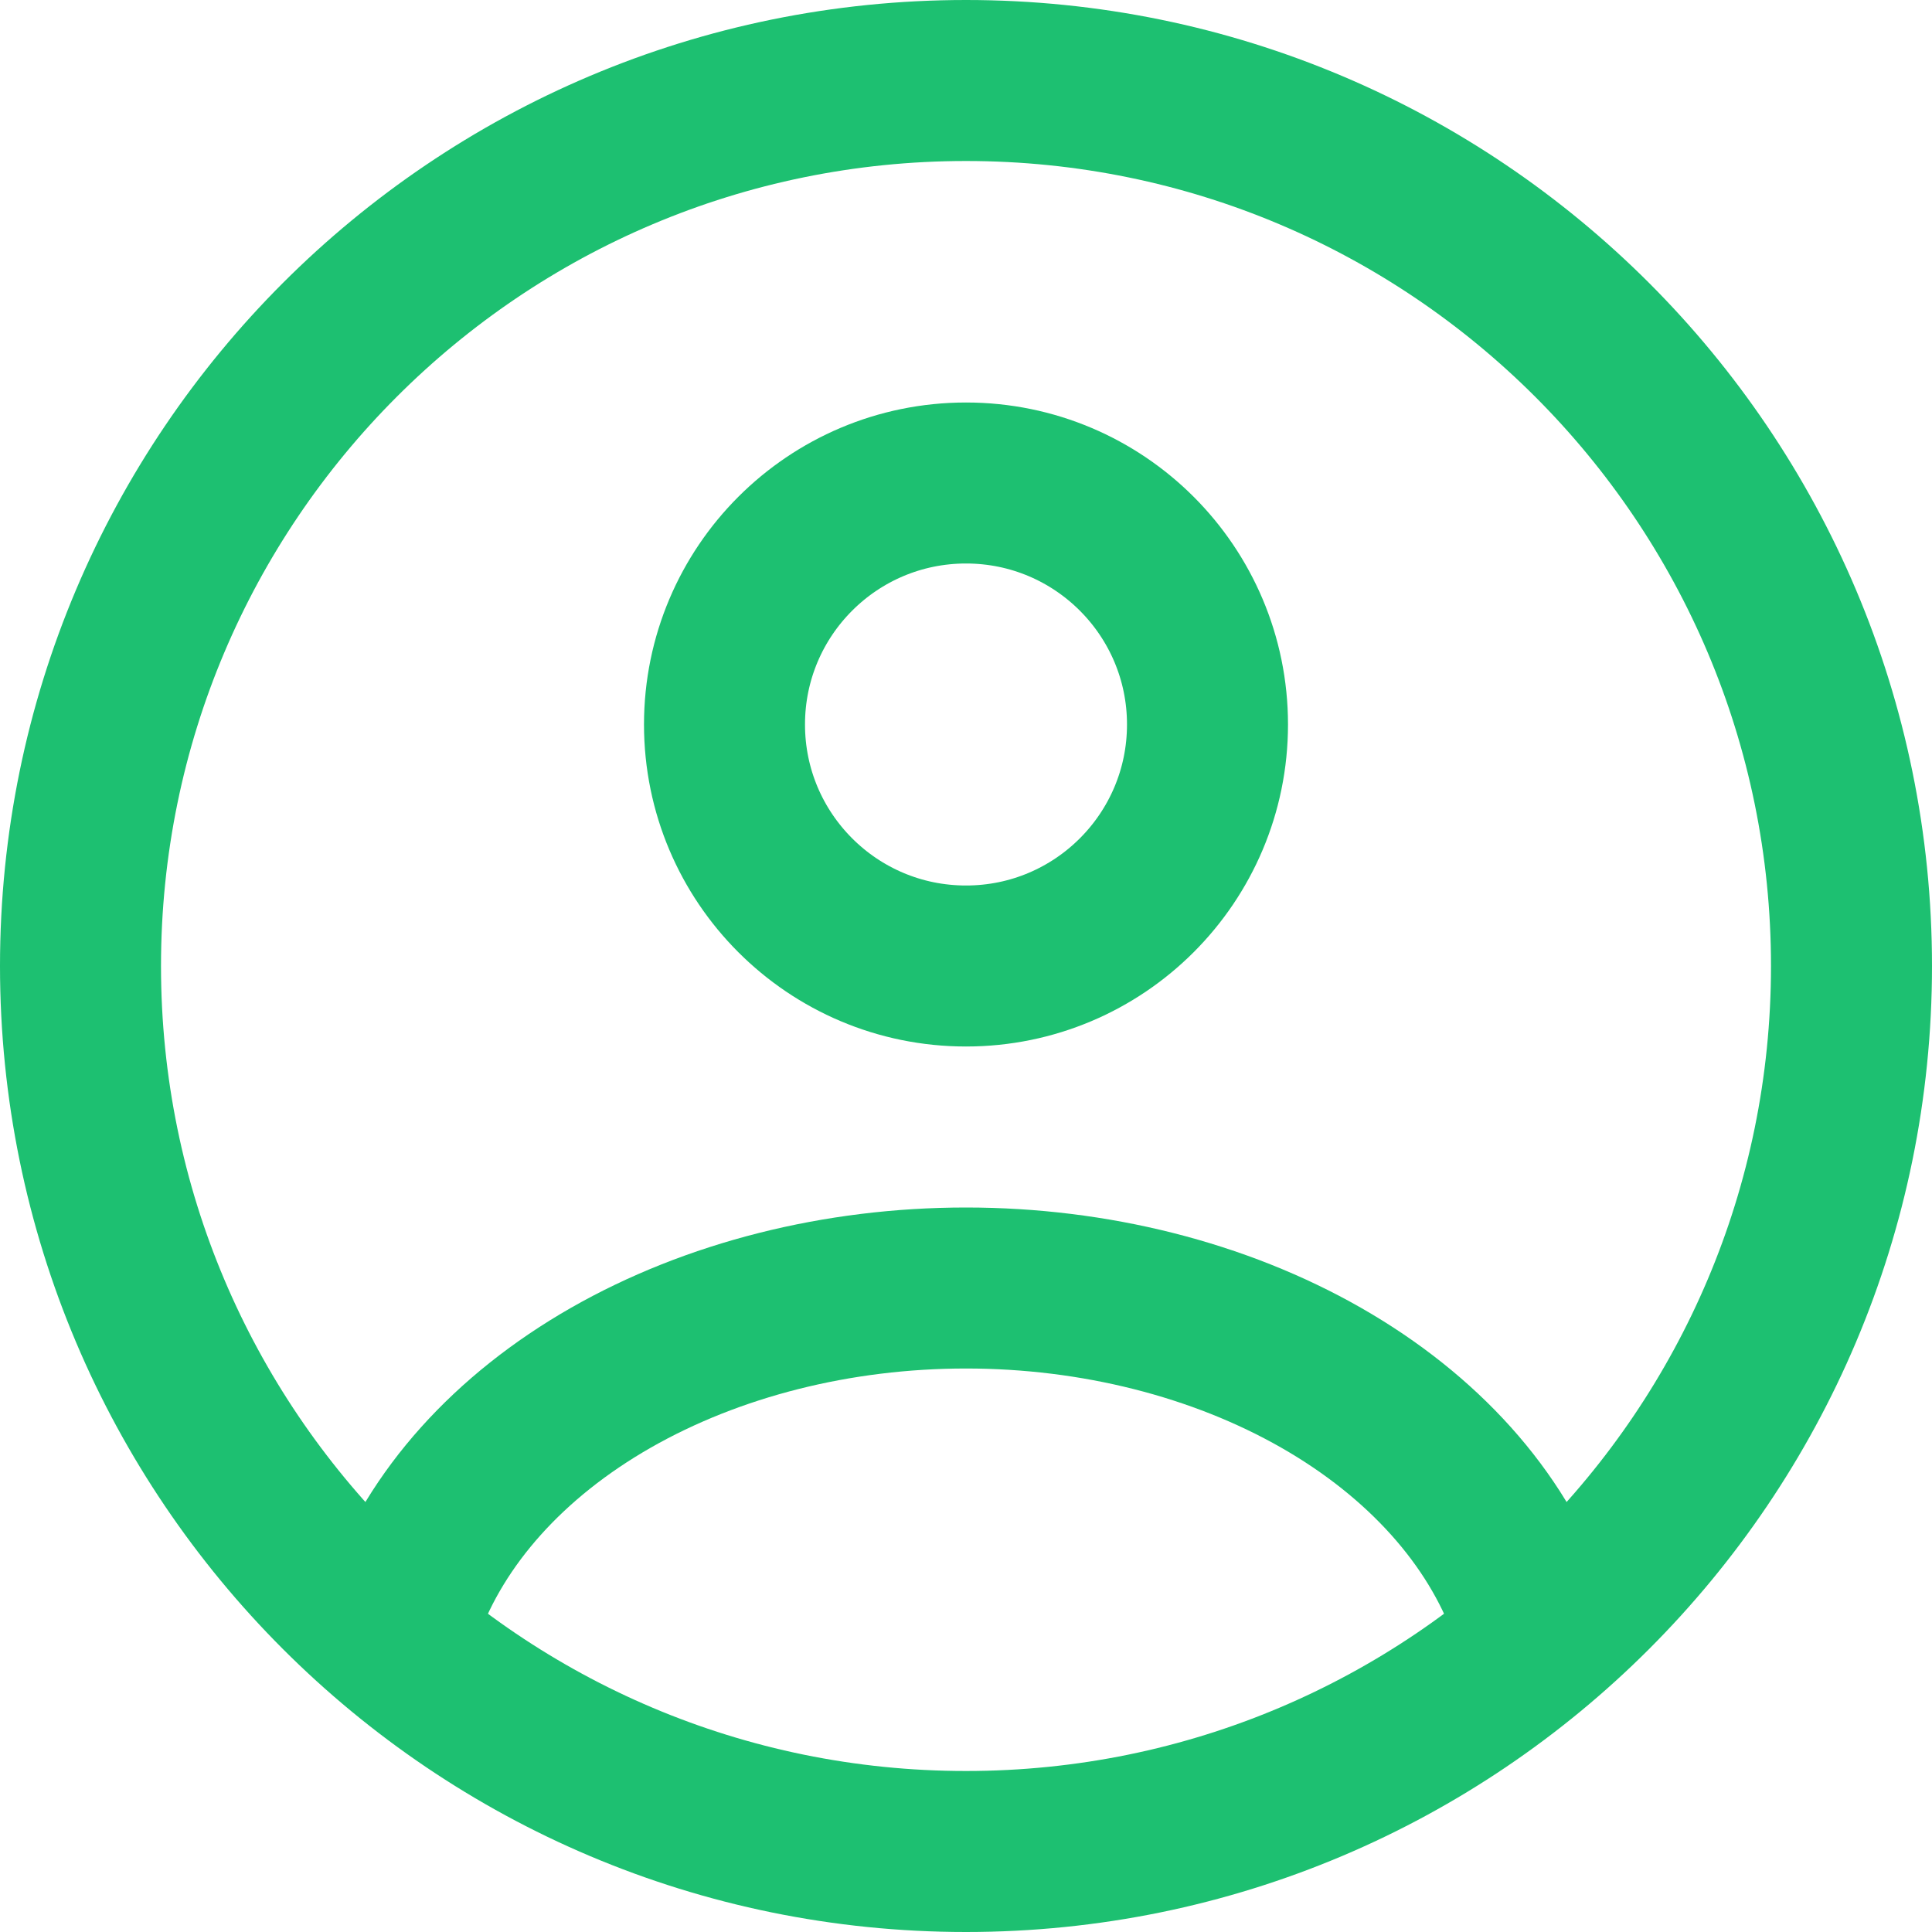
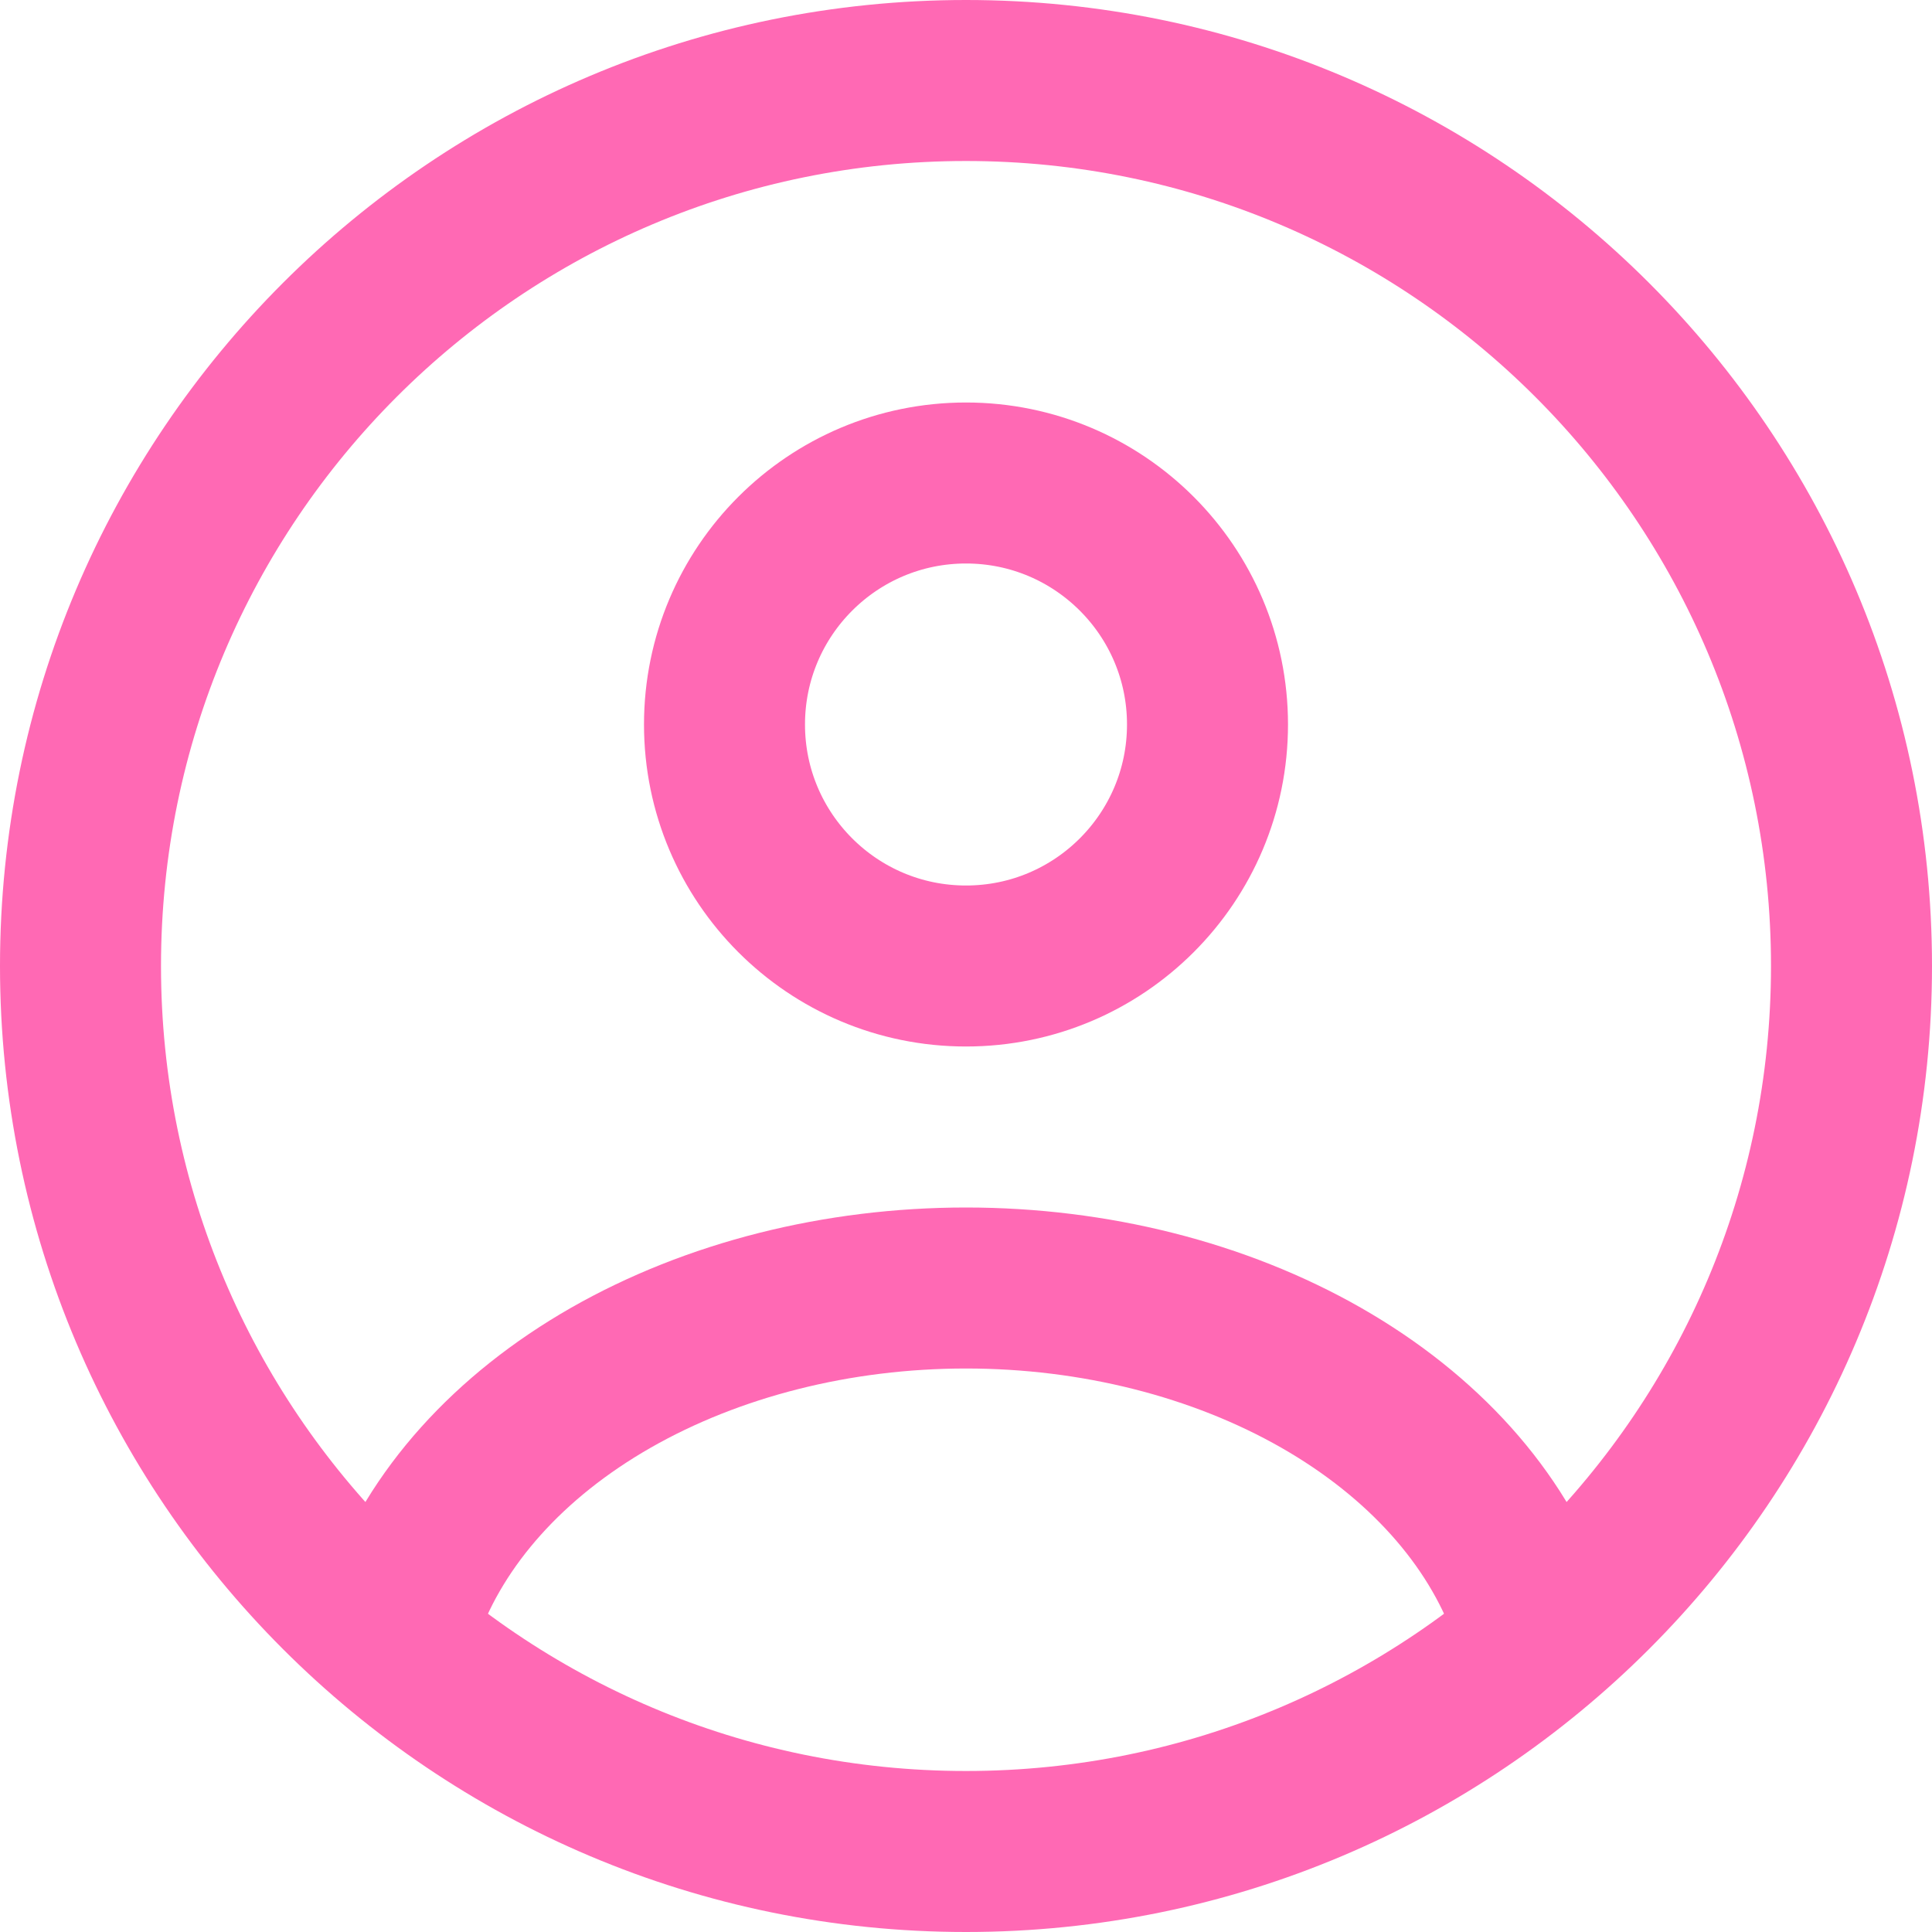
<svg xmlns="http://www.w3.org/2000/svg" width="24" height="24" viewBox="0 0 24 24" fill="none">
-   <circle cx="12" cy="9" r="3" stroke="#1DC071" stroke-width="2" stroke-linecap="round" />
-   <circle cx="12" cy="12" r="11" stroke="#1DC071" stroke-width="2" />
-   <path d="M19 20C18.587 18.852 17.677 17.838 16.412 17.115C15.146 16.392 13.595 16 12 16C10.405 16 8.854 16.392 7.588 17.115C6.323 17.838 5.413 18.852 5 20" stroke="#1DC071" stroke-width="2" stroke-linecap="round" />
+   <circle cx="12" cy="9" r="3" stroke="#FF69B4" stroke-width="2" stroke-linecap="round" />
+   <circle cx="12" cy="12" r="11" stroke="#FF69B4" stroke-width="2" />
+   <path d="M19 20C18.587 18.852 17.677 17.838 16.412 17.115C15.146 16.392 13.595 16 12 16C10.405 16 8.854 16.392 7.588 17.115C6.323 17.838 5.413 18.852 5 20" stroke="#FF69B4" stroke-width="2" stroke-linecap="round" />
</svg>
